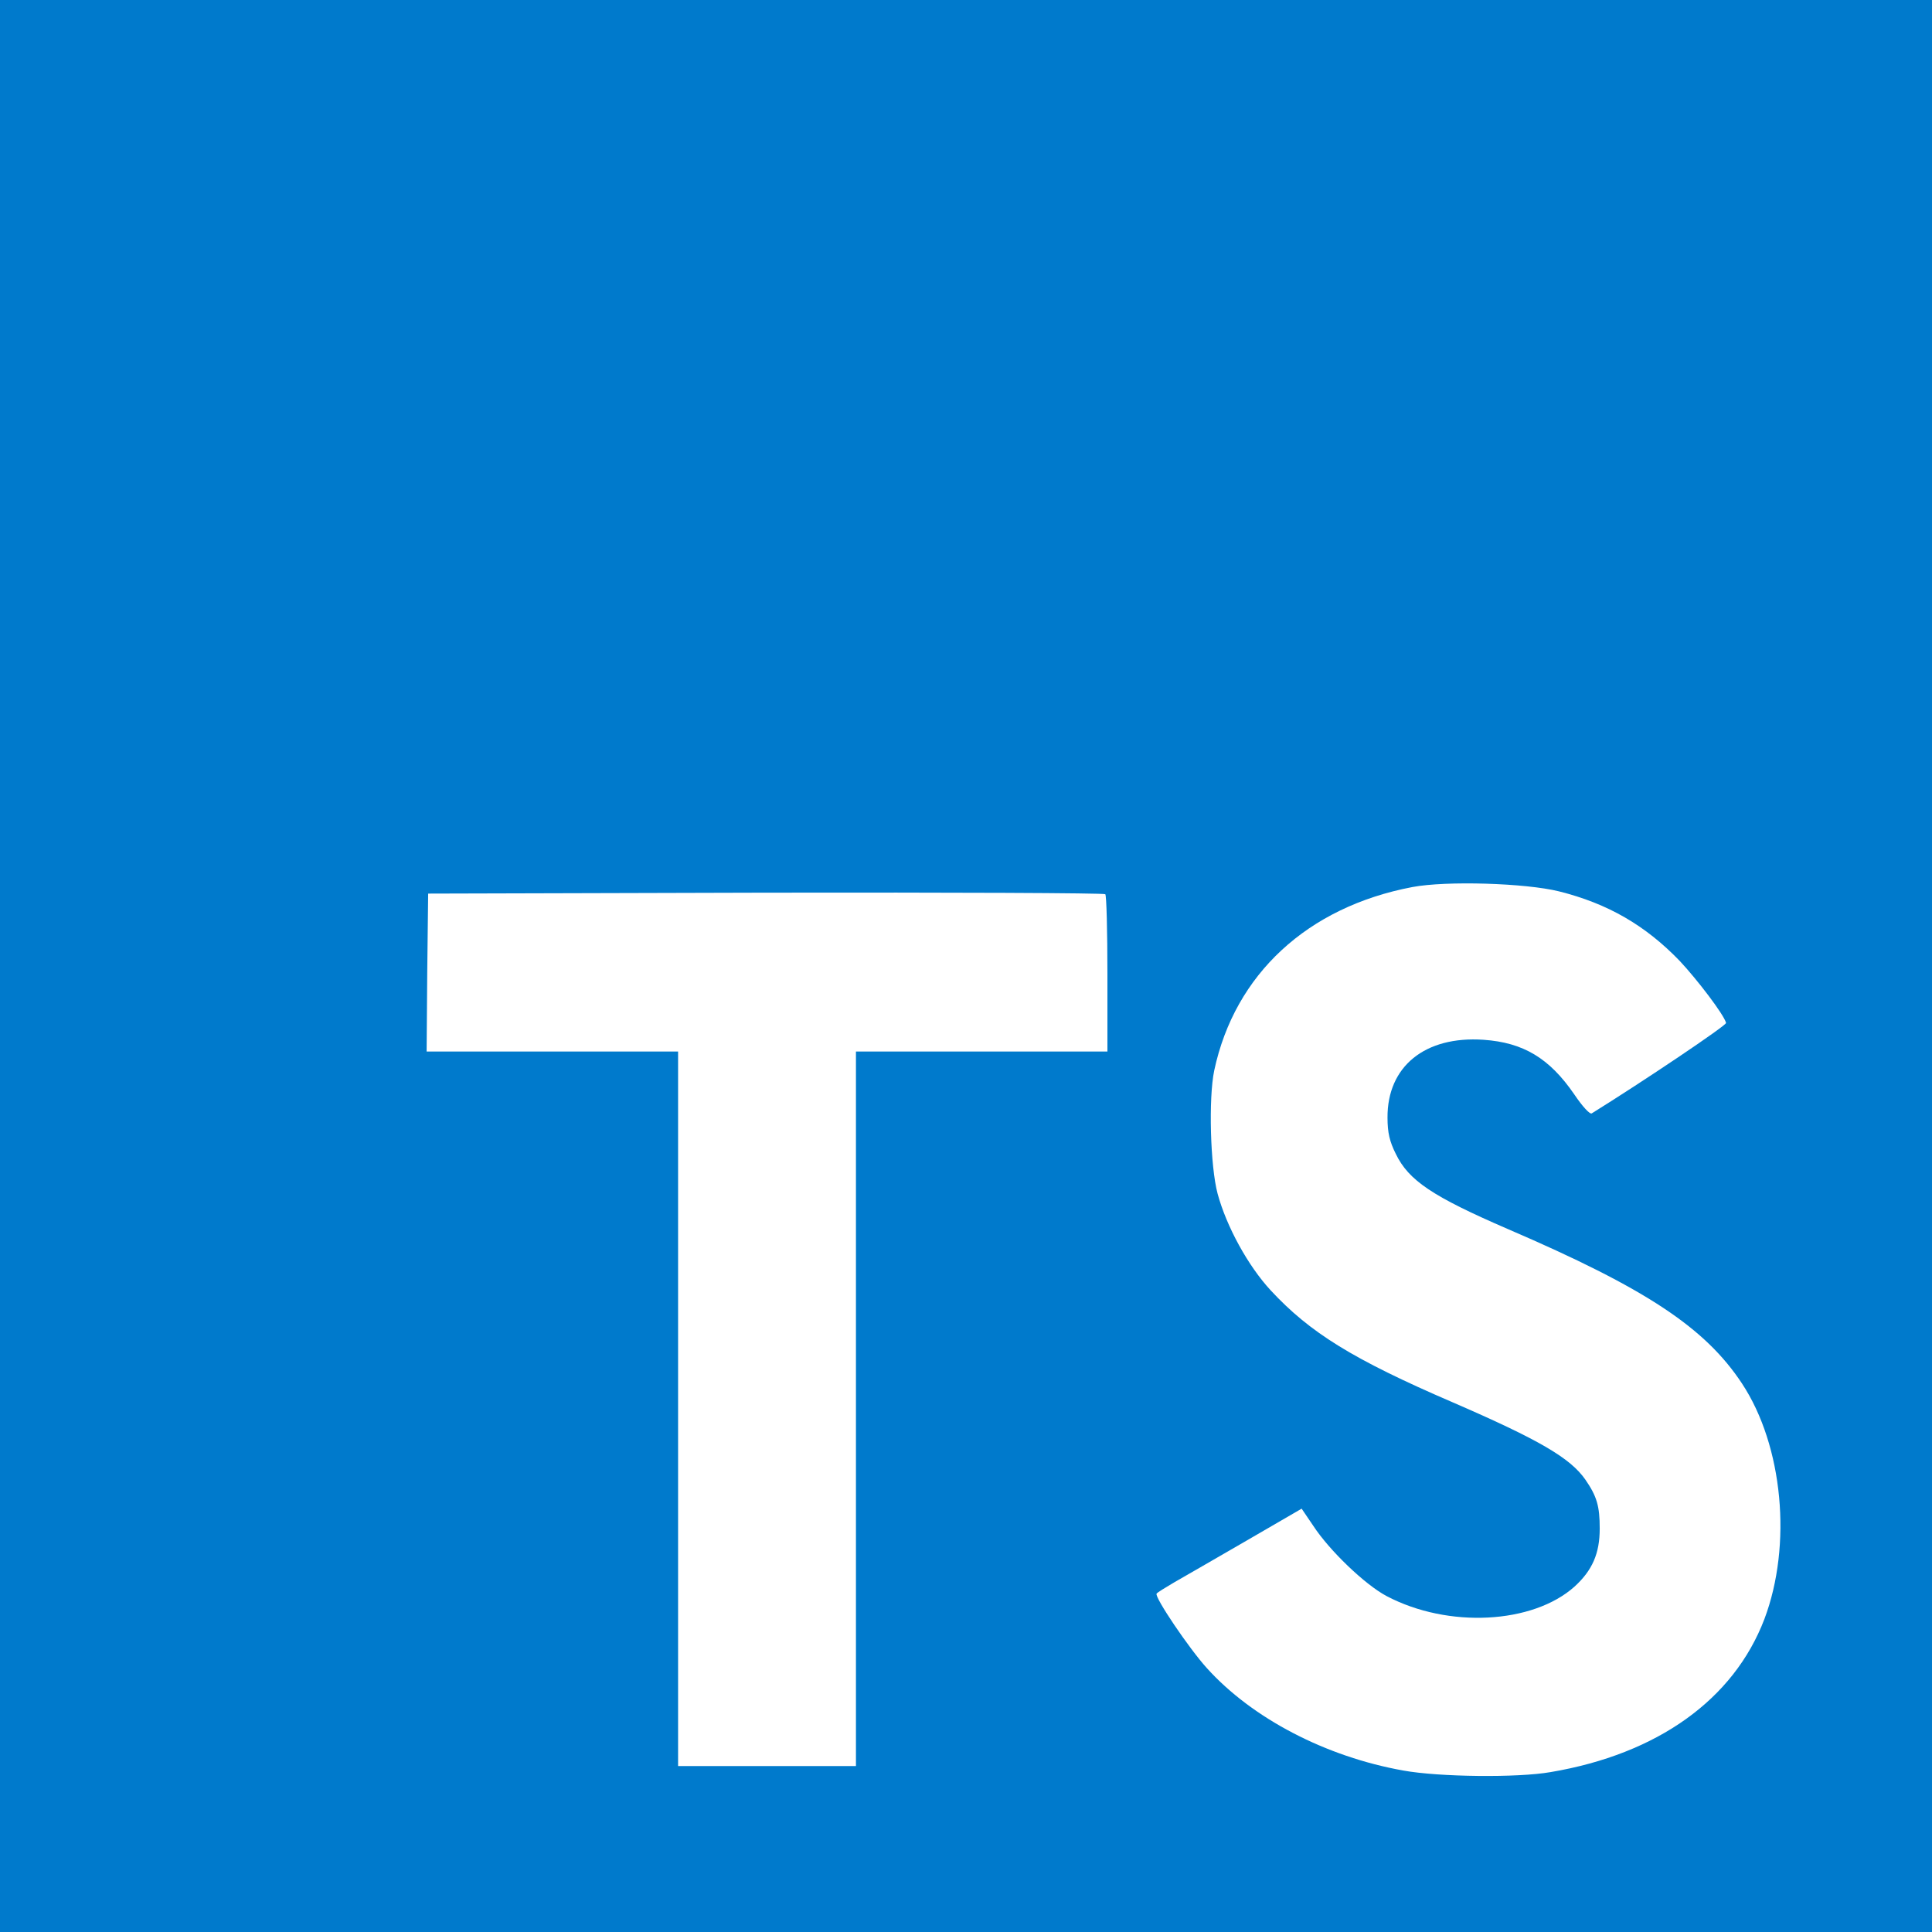
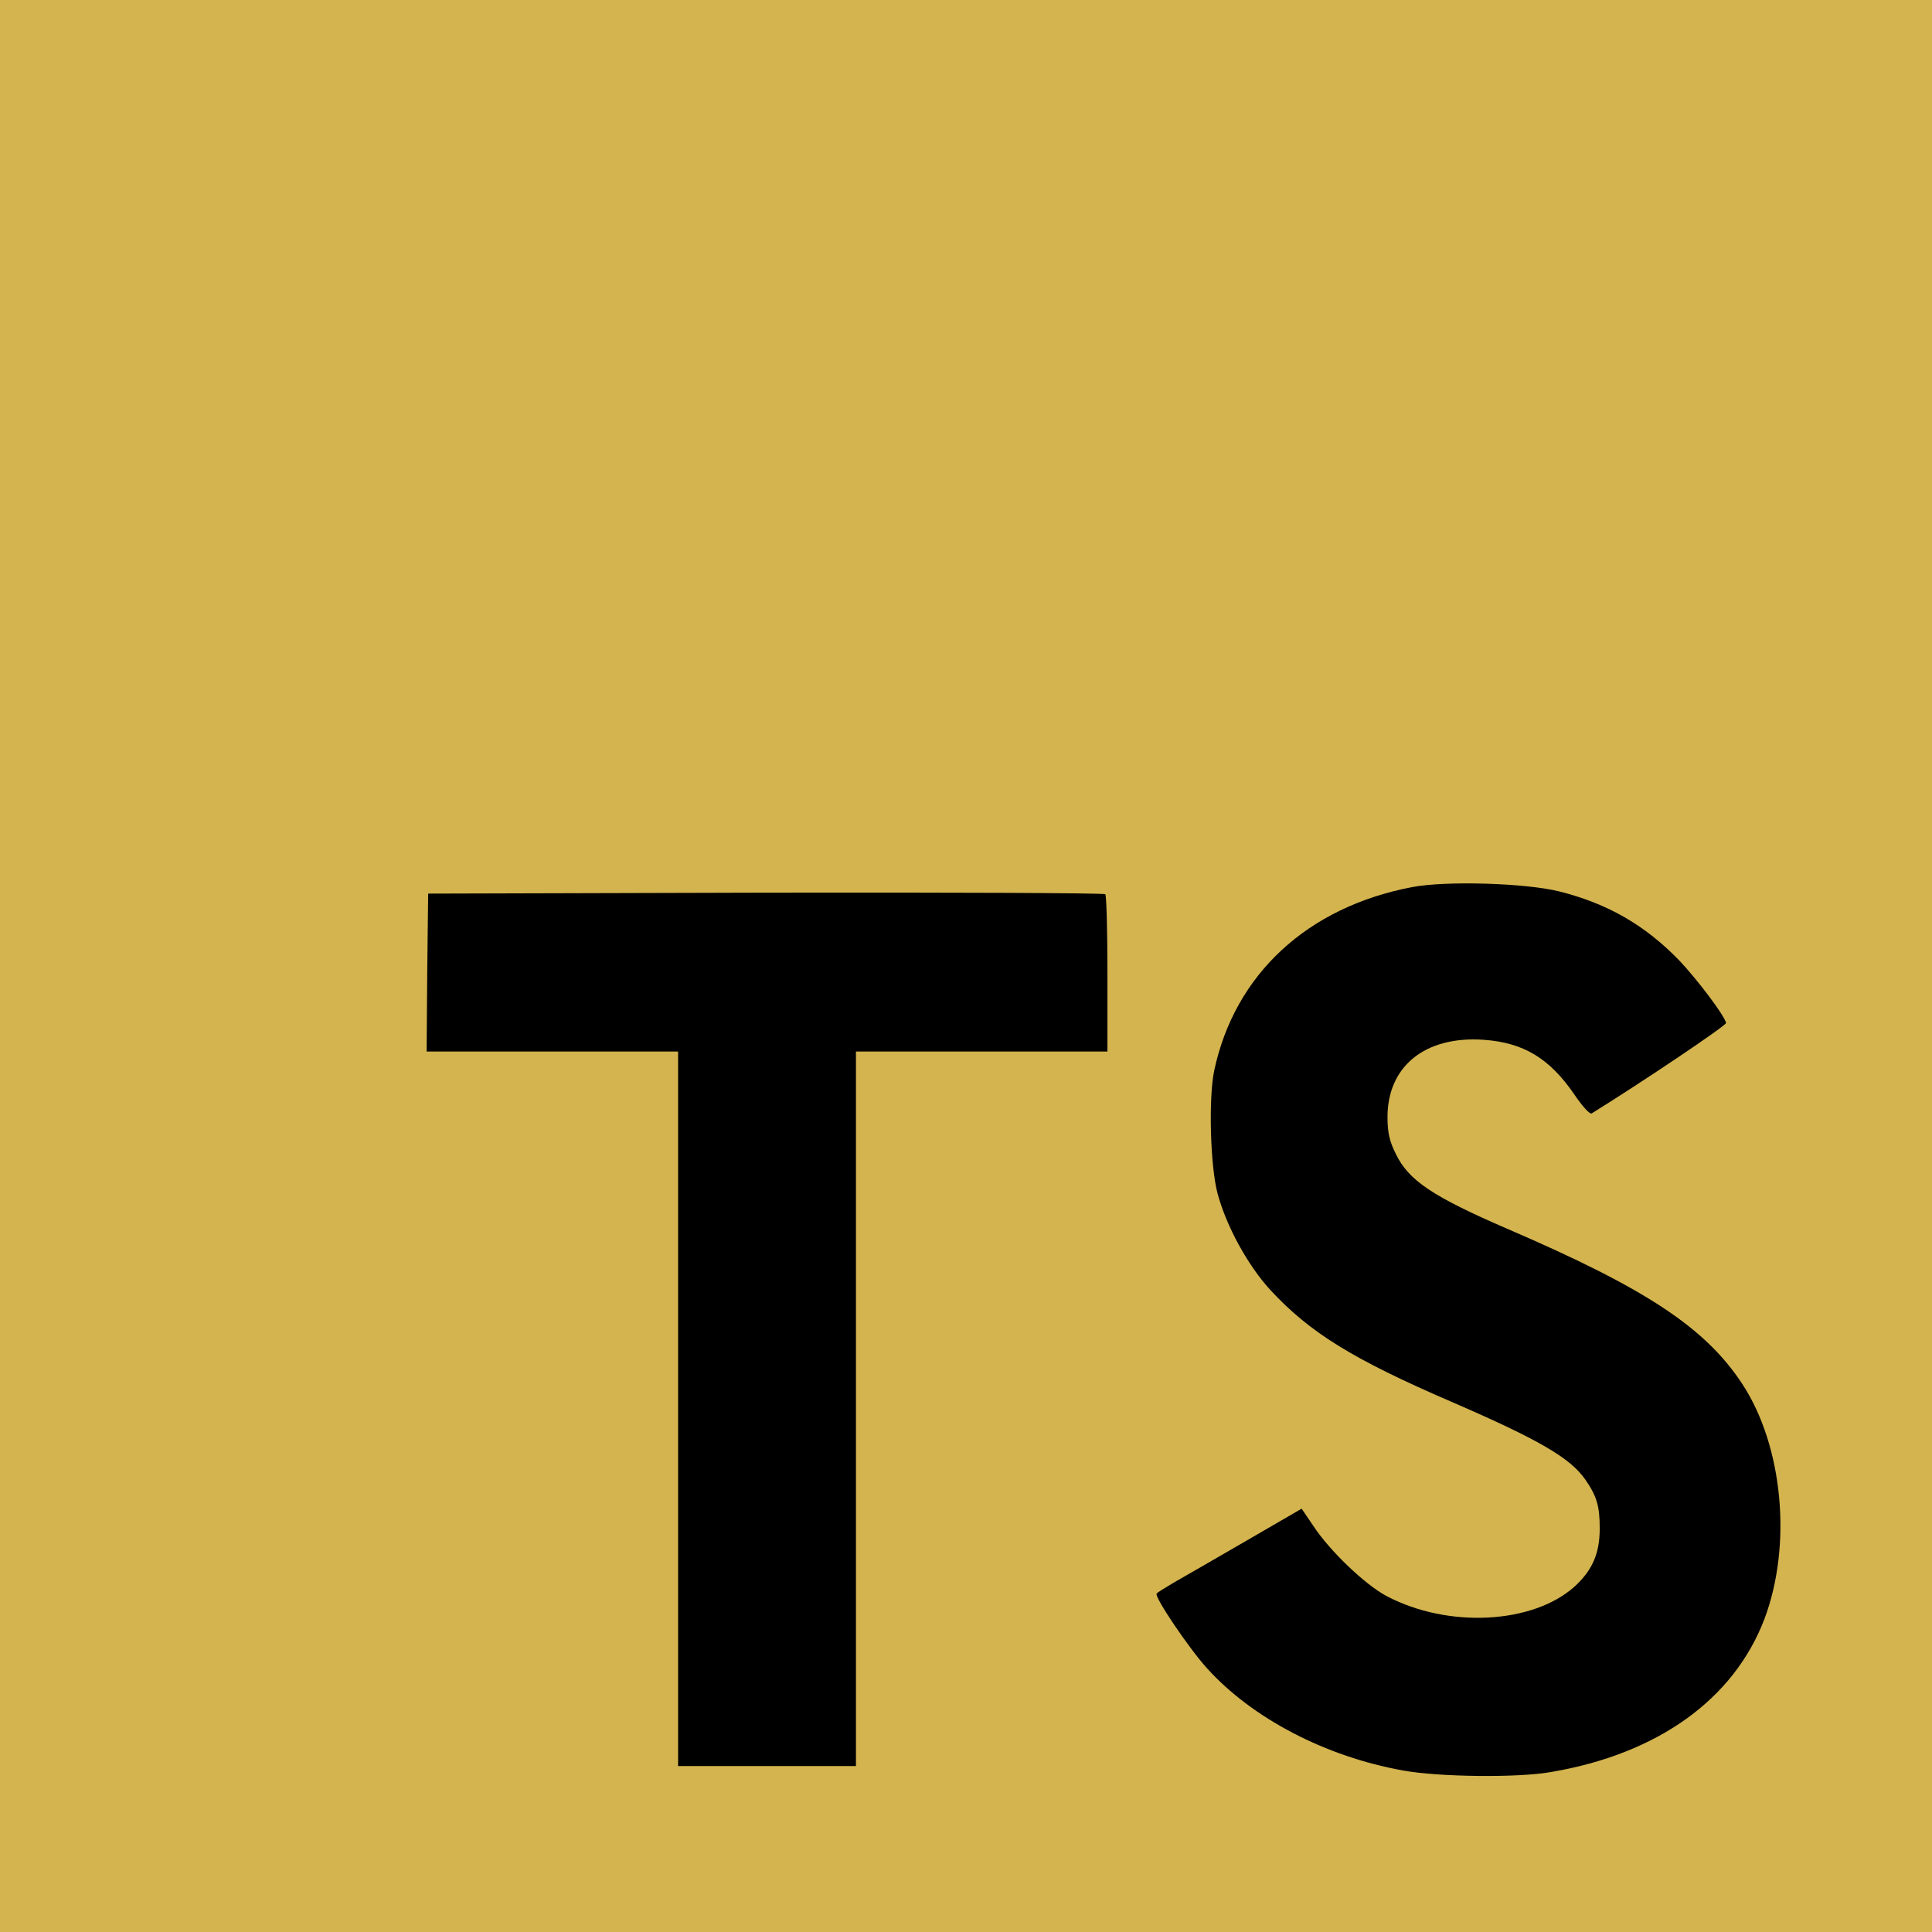
<svg xmlns="http://www.w3.org/2000/svg" width="800px" height="800px" viewBox="0 0 256 256" version="1.1" preserveAspectRatio="xMidYMid">
  <g>
-     <polygon fill="#007ACC" transform="translate(128, 128) scale(1, -1) translate(-128, -128) " points="0 128 0 0 128 0 256 0 256 128 256 256 128 256 0 256">
+     <polygon fill="#d4b44f" transform="translate(128, 128) scale(1, -1) translate(-128, -128) " points="0 128 0 0 128 0 256 0 256 128 256 256 128 256 0 256">

</polygon>
-     <path d="M146.658,223.437 L146.739,212.953 L130.079,212.953 L113.419,212.953 L113.419,165.613 L113.419,118.274 L101.635,118.274 L89.851,118.274 L89.851,165.613 L89.851,212.953 L73.19,212.953 L56.53,212.953 L56.53,223.234 C56.53,228.923 56.652,233.677 56.814,233.799 C56.936,233.961 77.213,234.043 101.797,234.002 L146.536,233.88 L146.658,223.437 Z" fill="#FFFFFF" transform="translate(101.6346, 176.143) rotate(-180) translate(-101.6346, -176.143) ">
+     <path d="M146.658,223.437 L146.739,212.953 L130.079,212.953 L113.419,212.953 L113.419,165.613 L113.419,118.274 L101.635,118.274 L89.851,118.274 L89.851,165.613 L89.851,212.953 L73.19,212.953 L56.53,212.953 L56.53,223.234 C56.53,228.923 56.652,233.677 56.814,233.799 C56.936,233.961 77.213,234.043 101.797,234.002 L146.536,233.88 L146.658,223.437 Z" fill="#000" transform="translate(101.6346, 176.143) rotate(-180) translate(-101.6346, -176.143) ">

</path>
-     <path d="M206.567,234.272 C213.068,232.647 218.026,229.762 222.577,225.048 C224.934,222.529 228.428,217.937 228.713,216.84 C228.794,216.515 217.66,209.038 210.915,204.852 C210.671,204.69 209.696,205.746 208.598,207.372 C205.307,212.167 201.853,214.239 196.57,214.605 C188.809,215.133 183.811,211.07 183.852,204.284 C183.852,202.292 184.136,201.114 184.949,199.489 C186.656,195.953 189.825,193.84 199.781,189.533 C218.107,181.65 225.949,176.449 230.826,169.053 C236.271,160.804 237.49,147.638 233.792,137.845 C229.729,127.199 219.651,119.966 205.469,117.569 C201.081,116.797 190.678,116.918 185.965,117.772 C175.684,119.6 165.932,124.68 159.918,131.344 C157.561,133.945 152.969,140.731 153.254,141.218 C153.376,141.381 154.432,142.031 155.61,142.722 C156.748,143.372 161.056,145.851 165.119,148.207 L172.474,152.474 L174.018,150.198 C176.172,146.907 180.885,142.397 183.73,140.893 C191.897,136.586 203.113,137.195 208.639,142.153 C210.996,144.306 211.971,146.541 211.971,149.833 C211.971,152.799 211.605,154.099 210.061,156.334 C208.07,159.179 204.007,161.576 192.466,166.574 C179.26,172.263 173.571,175.798 168.37,181.406 C165.363,184.657 162.518,189.858 161.34,194.206 C160.365,197.823 160.121,206.884 160.893,210.541 C163.616,223.301 173.246,232.2 187.143,234.841 C191.654,235.694 202.137,235.369 206.567,234.272 Z" fill="#FFFFFF" transform="translate(194.5785, 176.1902) scale(1, -1) translate(-194.5785, -176.1902) ">
+     <path d="M206.567,234.272 C213.068,232.647 218.026,229.762 222.577,225.048 C224.934,222.529 228.428,217.937 228.713,216.84 C228.794,216.515 217.66,209.038 210.915,204.852 C210.671,204.69 209.696,205.746 208.598,207.372 C205.307,212.167 201.853,214.239 196.57,214.605 C188.809,215.133 183.811,211.07 183.852,204.284 C183.852,202.292 184.136,201.114 184.949,199.489 C186.656,195.953 189.825,193.84 199.781,189.533 C218.107,181.65 225.949,176.449 230.826,169.053 C236.271,160.804 237.49,147.638 233.792,137.845 C229.729,127.199 219.651,119.966 205.469,117.569 C201.081,116.797 190.678,116.918 185.965,117.772 C175.684,119.6 165.932,124.68 159.918,131.344 C157.561,133.945 152.969,140.731 153.254,141.218 C153.376,141.381 154.432,142.031 155.61,142.722 C156.748,143.372 161.056,145.851 165.119,148.207 L172.474,152.474 L174.018,150.198 C176.172,146.907 180.885,142.397 183.73,140.893 C191.897,136.586 203.113,137.195 208.639,142.153 C210.996,144.306 211.971,146.541 211.971,149.833 C211.971,152.799 211.605,154.099 210.061,156.334 C208.07,159.179 204.007,161.576 192.466,166.574 C179.26,172.263 173.571,175.798 168.37,181.406 C165.363,184.657 162.518,189.858 161.34,194.206 C160.365,197.823 160.121,206.884 160.893,210.541 C163.616,223.301 173.246,232.2 187.143,234.841 C191.654,235.694 202.137,235.369 206.567,234.272 Z" fill="#000" transform="translate(194.5785, 176.1902) scale(1, -1) translate(-194.5785, -176.1902) ">

</path>
  </g>
</svg>
